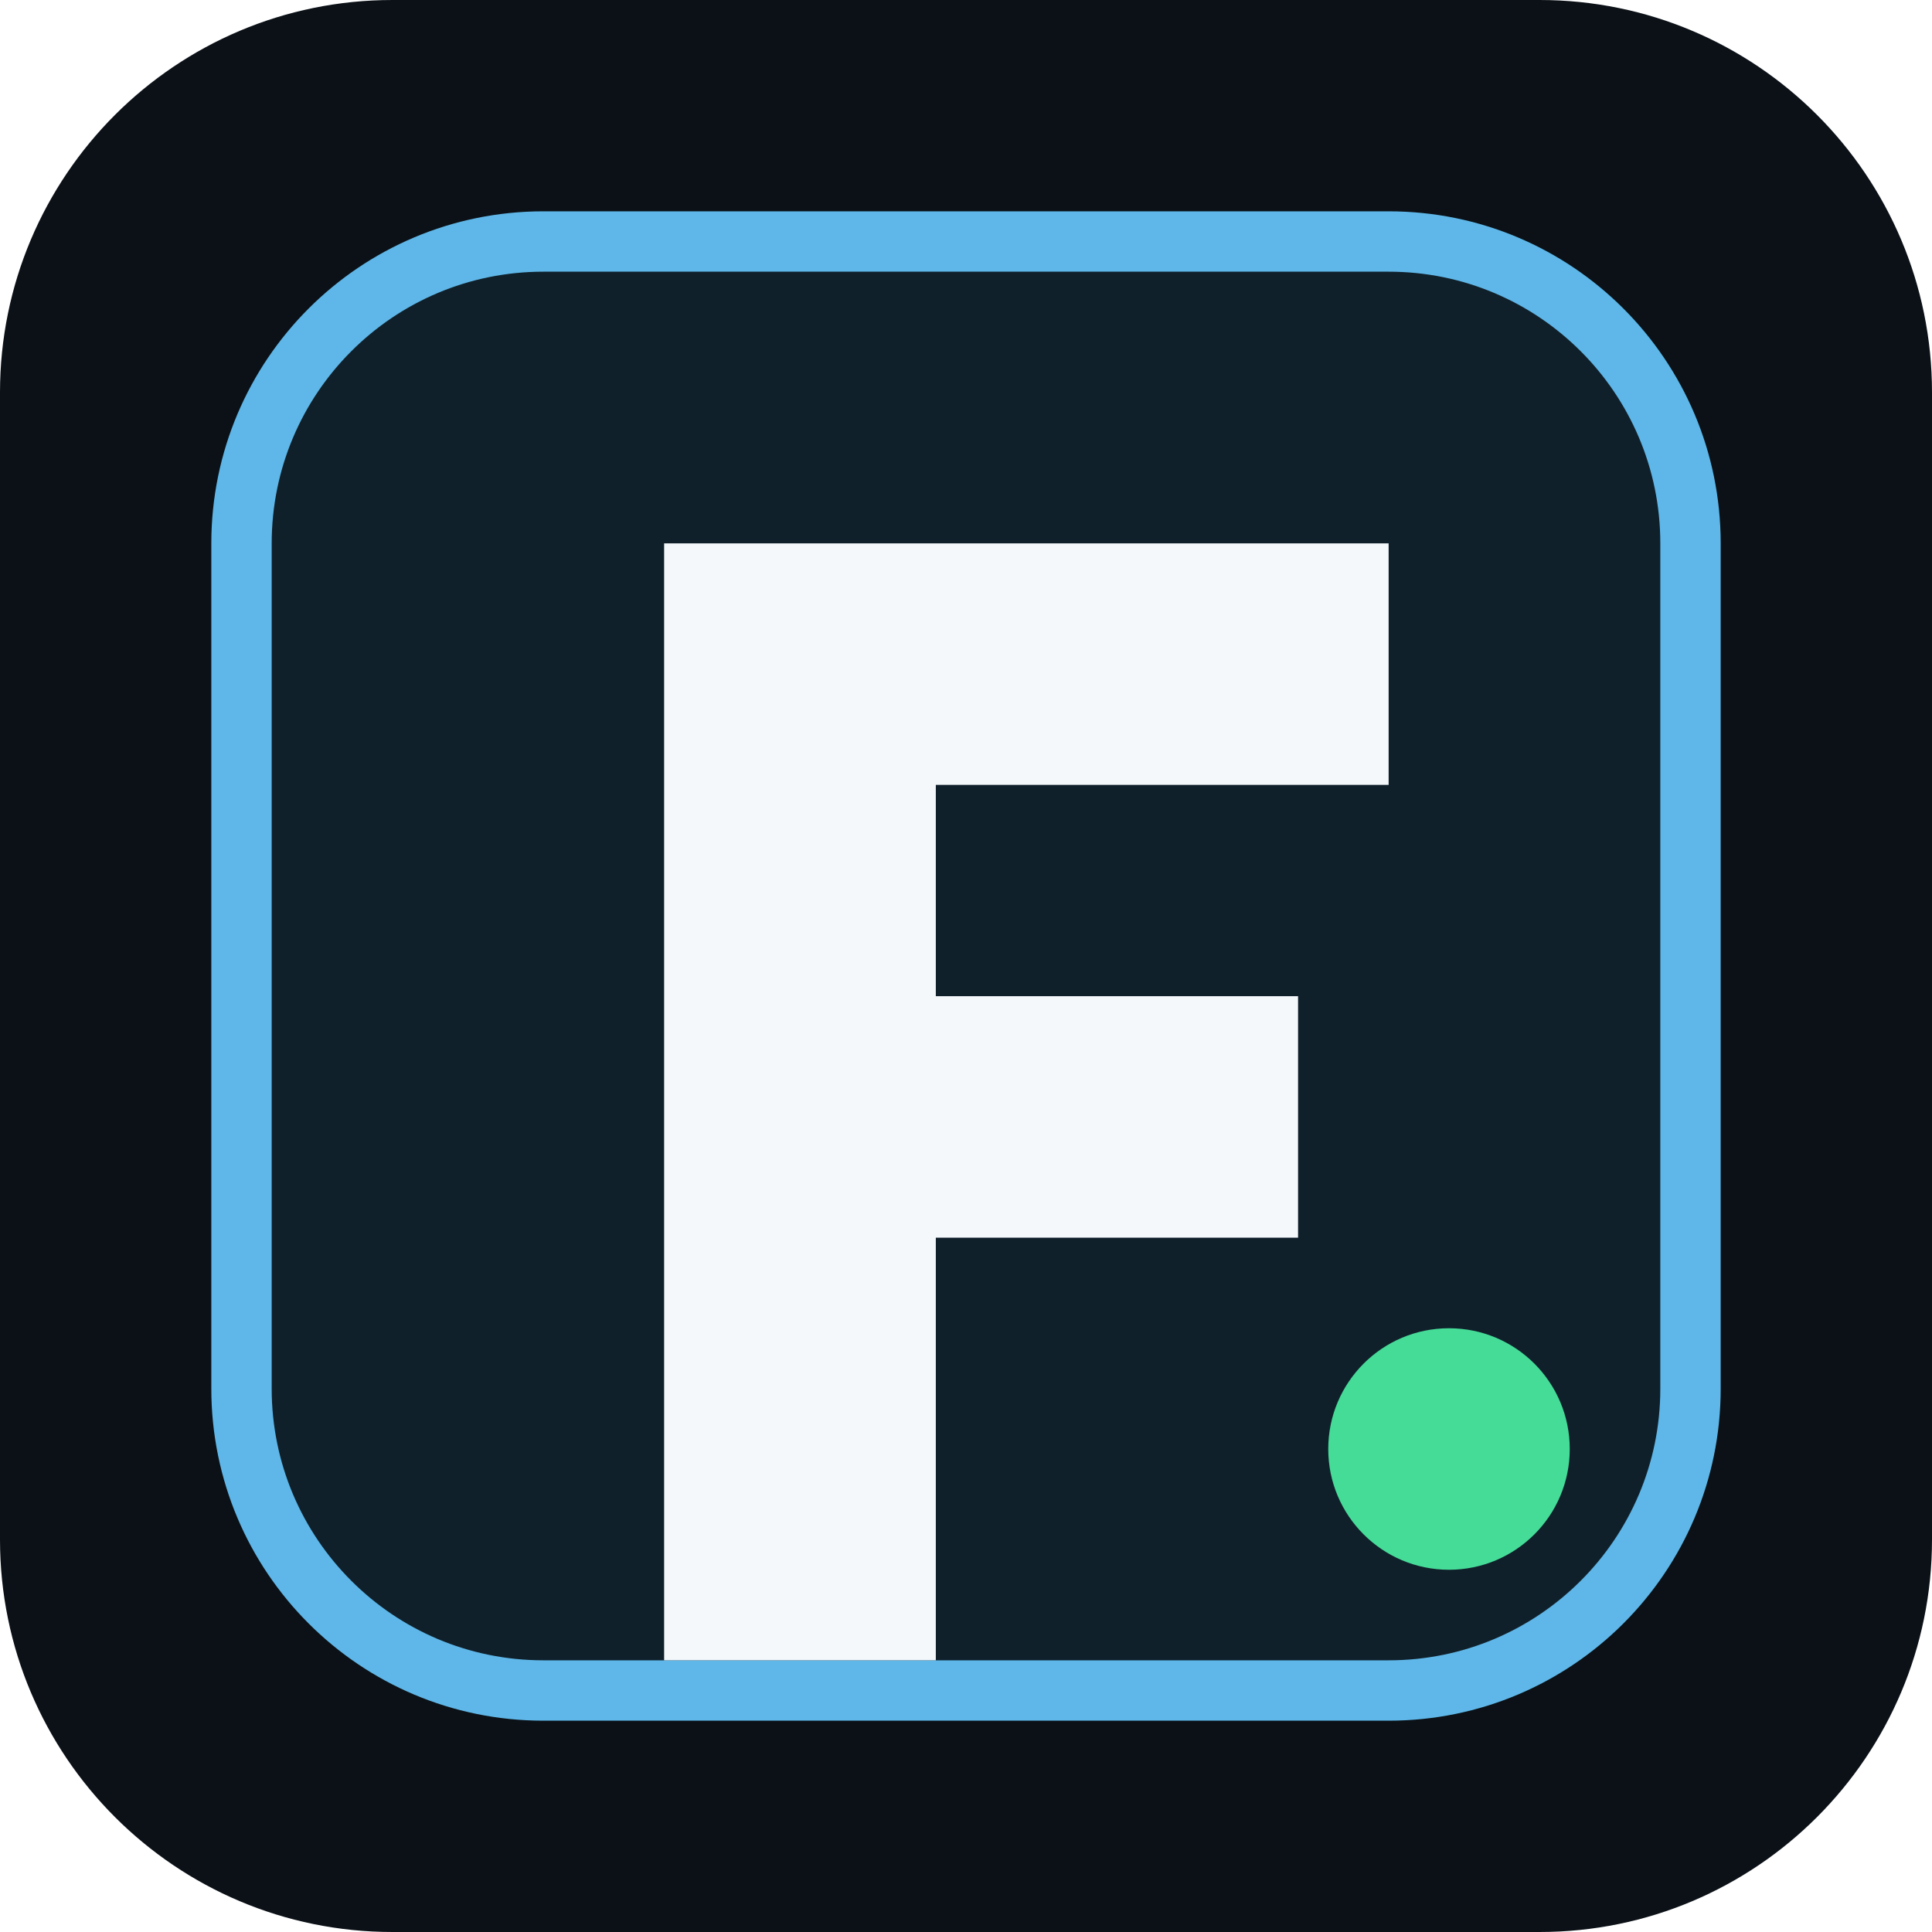
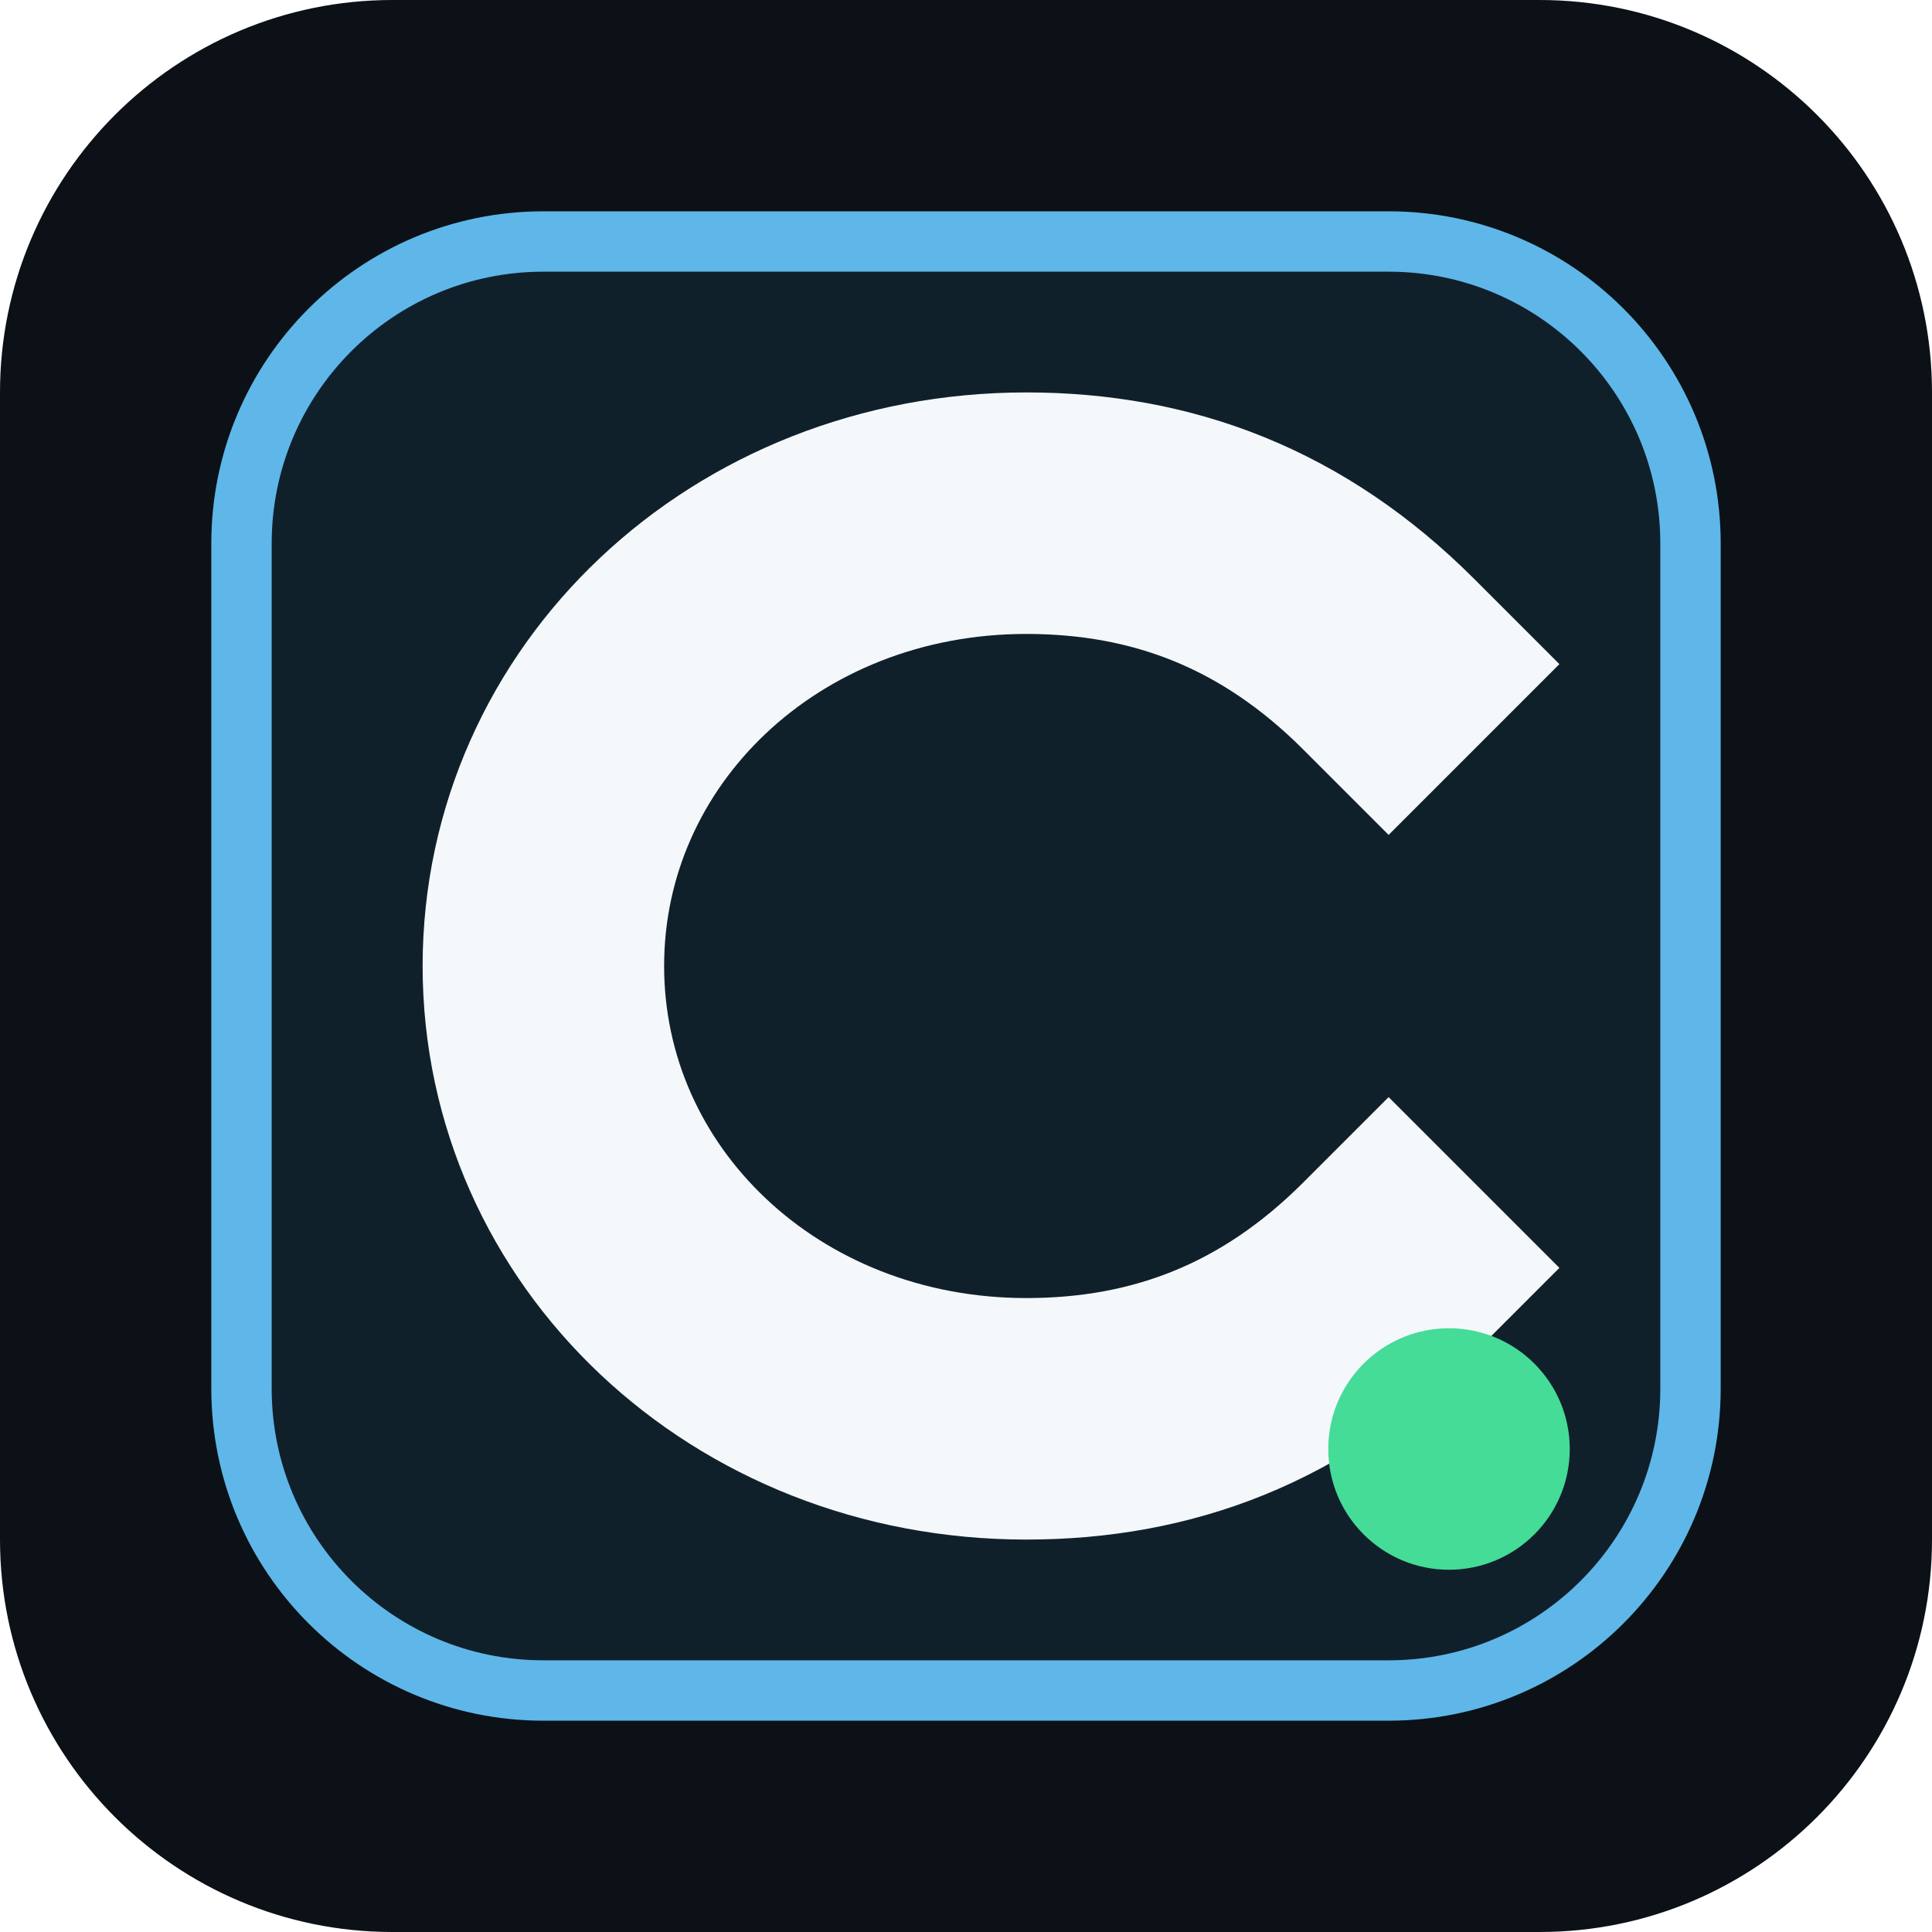
- <svg xmlns="http://www.w3.org/2000/svg" viewBox="0 0 64 64" role="img" aria-label="FactoryOS">
+ <svg xmlns="http://www.w3.org/2000/svg" viewBox="0 0 64 64" role="img" aria-label="CutCycle DataWorks">
  <rect width="64" height="64" rx="13" fill="#0b1117" />
  <rect x="8" y="8" width="48" height="48" rx="10" fill="#10202b" stroke="#5eb7e8" stroke-width="2" />
-   <path d="M22 18h24v8H31v7h12v8H31v14h-9V18Z" fill="#f4f8fb" />
+   <path d="M46 22c-3.5-3.5-7.5-5-12-5-9 0-16 6.7-16 15s7 15 16 15c4.5 0 8.5-1.5 12-5" fill="none" stroke="#f4f8fb" stroke-width="8" stroke-linecap="square" />
  <circle cx="48" cy="48" r="4" fill="#45dc98" />
</svg>
